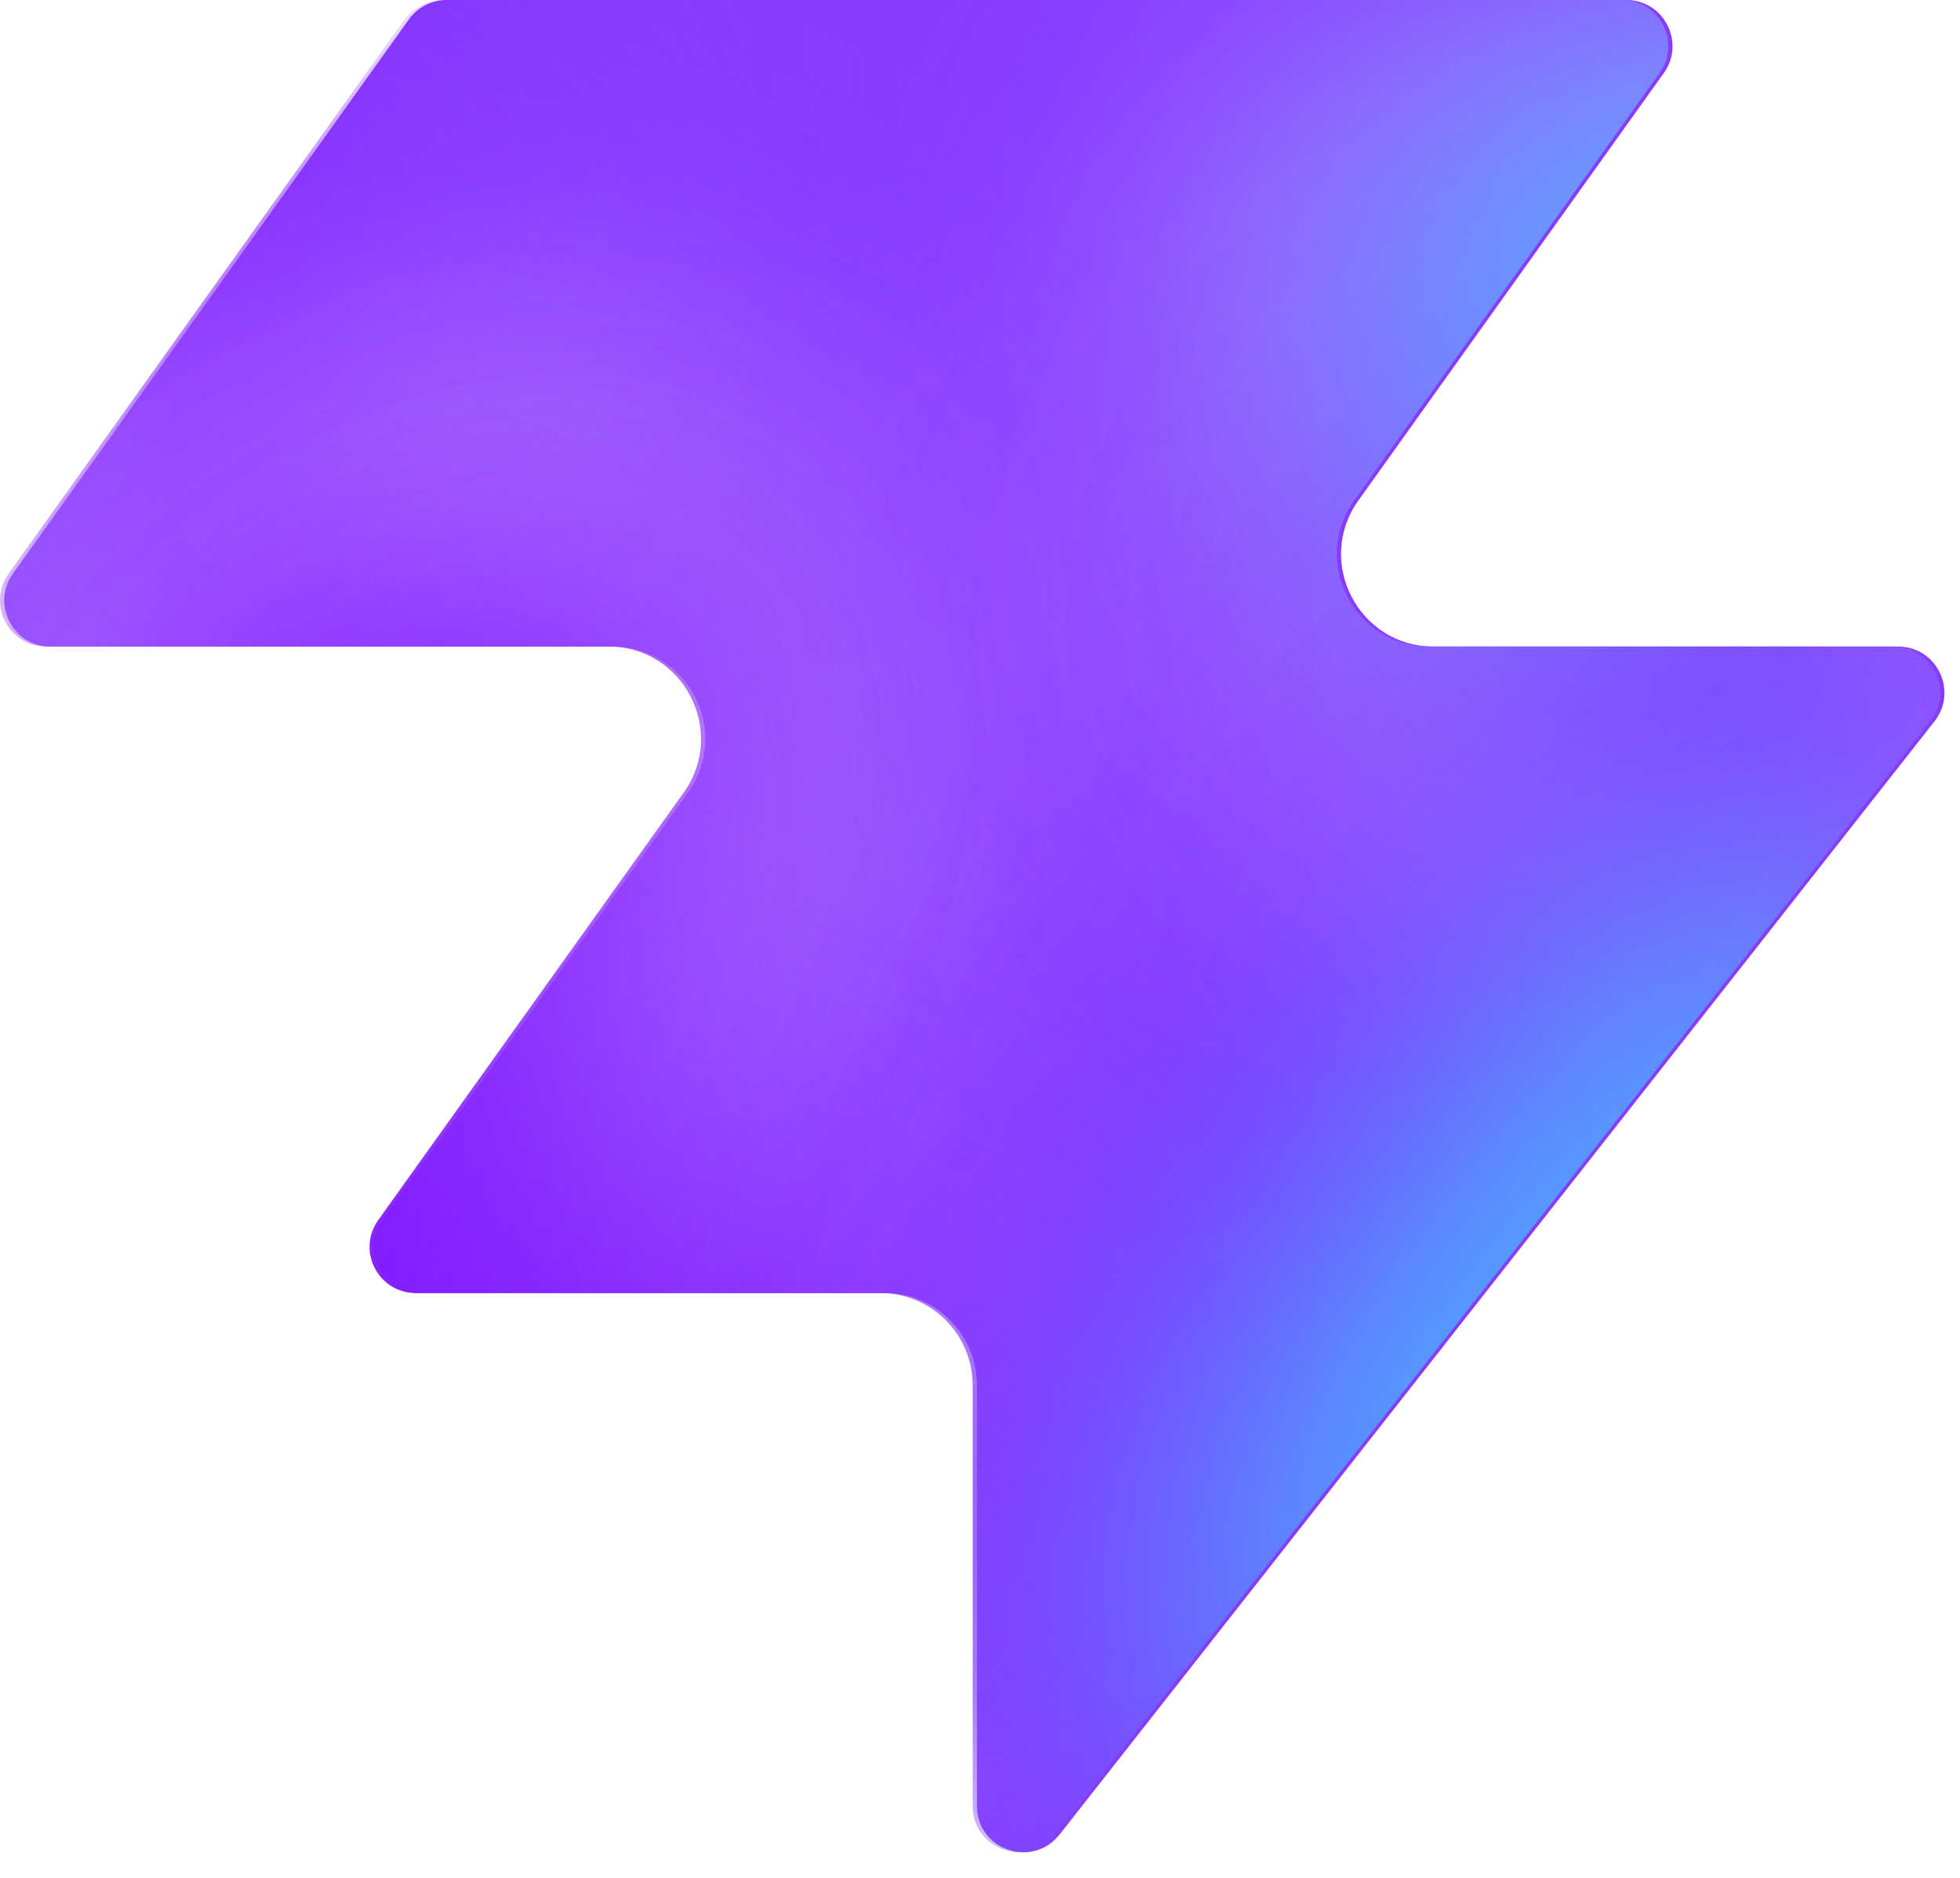
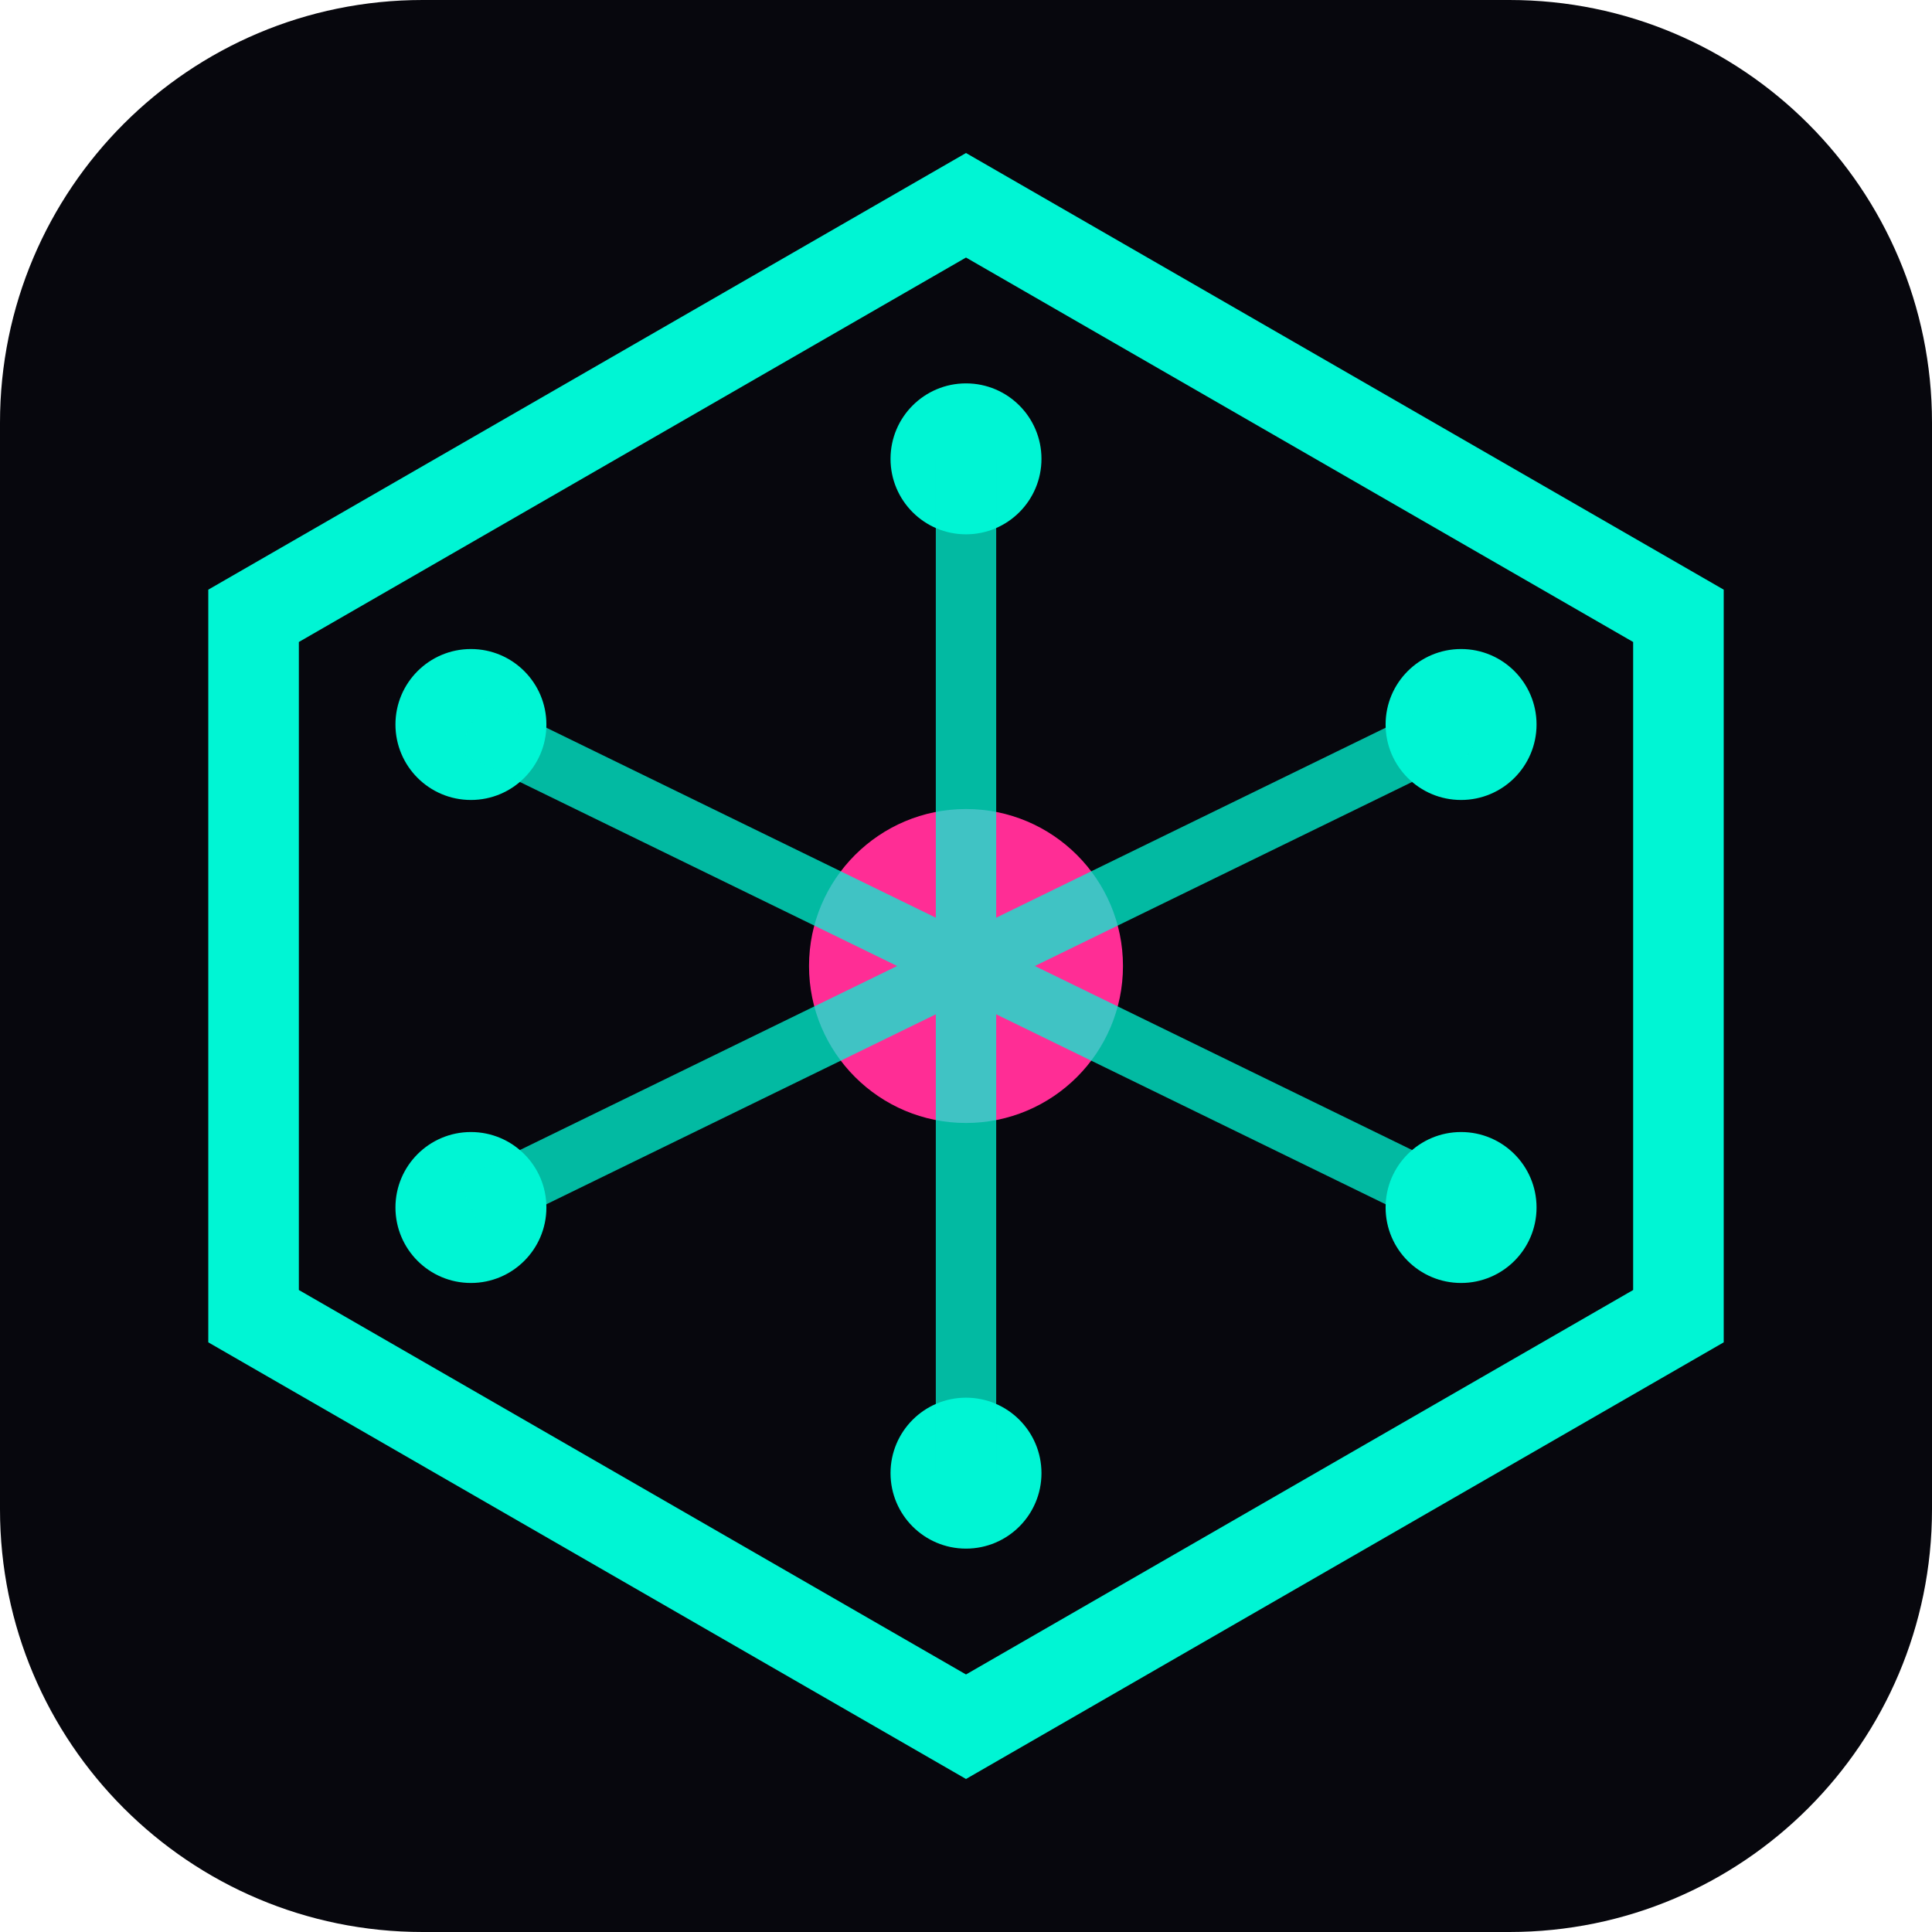
- <svg xmlns="http://www.w3.org/2000/svg" width="48" height="46" fill="none" viewBox="0 0 48 46">
-   <path fill="#863bff" d="M25.946 44.938c-.664.845-2.021.375-2.021-.698V33.937a2.26 2.26 0 0 0-2.262-2.262H10.287c-.92 0-1.456-1.04-.92-1.788l7.48-10.471c1.07-1.497 0-3.578-1.842-3.578H1.237c-.92 0-1.456-1.04-.92-1.788L10.013.474c.214-.297.556-.474.92-.474h28.894c.92 0 1.456 1.04.92 1.788l-7.48 10.471c-1.07 1.498 0 3.579 1.842 3.579h11.377c.943 0 1.473 1.088.89 1.83L25.947 44.94z" style="fill:#863bff;fill:color(display-p3 .525 .23 1);fill-opacity:1" />
-   <mask id="a" width="48" height="46" x="0" y="0" maskUnits="userSpaceOnUse" style="mask-type:alpha">
-     <path fill="#000" d="M25.842 44.938c-.664.844-2.021.375-2.021-.698V33.937a2.26 2.26 0 0 0-2.262-2.262H10.183c-.92 0-1.456-1.04-.92-1.788l7.48-10.471c1.07-1.498 0-3.579-1.842-3.579H1.133c-.92 0-1.456-1.04-.92-1.787L9.91.473c.214-.297.556-.474.92-.474h28.894c.92 0 1.456 1.04.92 1.788l-7.48 10.471c-1.07 1.498 0 3.578 1.842 3.578h11.377c.943 0 1.473 1.088.89 1.832L25.843 44.94z" style="fill:#000;fill-opacity:1" />
-   </mask>
-   <g mask="url(#a)">
-     <g filter="url(#b)">
-       <ellipse cx="5.508" cy="14.704" fill="#ede6ff" rx="5.508" ry="14.704" style="fill:#ede6ff;fill:color(display-p3 .927 .903 1);fill-opacity:1" transform="matrix(.00324 1 1 -.00324 -4.47 31.516)" />
-     </g>
-     <g filter="url(#c)">
-       <ellipse cx="10.399" cy="29.851" fill="#ede6ff" rx="10.399" ry="29.851" style="fill:#ede6ff;fill:color(display-p3 .927 .903 1);fill-opacity:1" transform="matrix(.00324 1 1 -.00324 -39.328 7.883)" />
-     </g>
-     <g filter="url(#d)">
-       <ellipse cx="5.508" cy="30.487" fill="#7e14ff" rx="5.508" ry="30.487" style="fill:#7e14ff;fill:color(display-p3 .492 .077 1);fill-opacity:1" transform="rotate(89.814 -25.913 -14.639)scale(1 -1)" />
-     </g>
-     <g filter="url(#e)">
-       <ellipse cx="5.508" cy="30.599" fill="#7e14ff" rx="5.508" ry="30.599" style="fill:#7e14ff;fill:color(display-p3 .492 .077 1);fill-opacity:1" transform="rotate(89.814 -32.644 -3.334)scale(1 -1)" />
-     </g>
-     <g filter="url(#f)">
-       <ellipse cx="5.508" cy="30.599" fill="#7e14ff" rx="5.508" ry="30.599" style="fill:#7e14ff;fill:color(display-p3 .492 .077 1);fill-opacity:1" transform="matrix(.00324 1 1 -.00324 -34.34 30.47)" />
-     </g>
-     <g filter="url(#g)">
-       <ellipse cx="14.072" cy="22.078" fill="#ede6ff" rx="14.072" ry="22.078" style="fill:#ede6ff;fill:color(display-p3 .927 .903 1);fill-opacity:1" transform="rotate(93.35 24.506 48.493)scale(-1 1)" />
-     </g>
-     <g filter="url(#h)">
-       <ellipse cx="3.47" cy="21.501" fill="#7e14ff" rx="3.47" ry="21.501" style="fill:#7e14ff;fill:color(display-p3 .492 .077 1);fill-opacity:1" transform="rotate(89.009 28.708 47.59)scale(-1 1)" />
-     </g>
-     <g filter="url(#i)">
-       <ellipse cx="3.47" cy="21.501" fill="#7e14ff" rx="3.47" ry="21.501" style="fill:#7e14ff;fill:color(display-p3 .492 .077 1);fill-opacity:1" transform="rotate(89.009 28.708 47.59)scale(-1 1)" />
-     </g>
-     <g filter="url(#j)">
-       <ellipse cx=".387" cy="8.972" fill="#7e14ff" rx="4.407" ry="29.108" style="fill:#7e14ff;fill:color(display-p3 .492 .077 1);fill-opacity:1" transform="rotate(39.51 .387 8.972)" />
-     </g>
-     <g filter="url(#k)">
-       <ellipse cx="47.523" cy="-6.092" fill="#7e14ff" rx="4.407" ry="29.108" style="fill:#7e14ff;fill:color(display-p3 .492 .077 1);fill-opacity:1" transform="rotate(37.892 47.523 -6.092)" />
-     </g>
-     <g filter="url(#l)">
-       <ellipse cx="41.412" cy="6.333" fill="#47bfff" rx="5.971" ry="9.665" style="fill:#47bfff;fill:color(display-p3 .28 .748 1);fill-opacity:1" transform="rotate(37.892 41.412 6.333)" />
-     </g>
-     <g filter="url(#m)">
-       <ellipse cx="-1.879" cy="38.332" fill="#7e14ff" rx="4.407" ry="29.108" style="fill:#7e14ff;fill:color(display-p3 .492 .077 1);fill-opacity:1" transform="rotate(37.892 -1.88 38.332)" />
-     </g>
-     <g filter="url(#n)">
-       <ellipse cx="-1.879" cy="38.332" fill="#7e14ff" rx="4.407" ry="29.108" style="fill:#7e14ff;fill:color(display-p3 .492 .077 1);fill-opacity:1" transform="rotate(37.892 -1.88 38.332)" />
-     </g>
-     <g filter="url(#o)">
-       <ellipse cx="35.651" cy="29.907" fill="#7e14ff" rx="4.407" ry="29.108" style="fill:#7e14ff;fill:color(display-p3 .492 .077 1);fill-opacity:1" transform="rotate(37.892 35.651 29.907)" />
-     </g>
-     <g filter="url(#p)">
-       <ellipse cx="38.418" cy="32.4" fill="#47bfff" rx="5.971" ry="15.297" style="fill:#47bfff;fill:color(display-p3 .28 .748 1);fill-opacity:1" transform="rotate(37.892 38.418 32.4)" />
-     </g>
+ <svg xmlns="http://www.w3.org/2000/svg" viewBox="0 0 32 32">
+   <rect width="32" height="32" rx="7" fill="#07070d" />
+   <polygon points="16,3.4 27.8,10.2 27.8,21.8 16,28.6 4.2,21.8 4.2,10.2" fill="none" stroke="#00f5d4" stroke-width="1.5" />
+   <circle cx="16" cy="16" r="2.6" fill="#ff2d95" />
+   <circle cx="16" cy="7.6" r="1.25" fill="#00f5d4" />
+   <circle cx="24.2" cy="12" r="1.25" fill="#00f5d4" />
+   <circle cx="24.2" cy="20" r="1.25" fill="#00f5d4" />
+   <circle cx="16" cy="24.4" r="1.25" fill="#00f5d4" />
+   <circle cx="7.8" cy="20" r="1.25" fill="#00f5d4" />
+   <circle cx="7.8" cy="12" r="1.25" fill="#00f5d4" />
+   <g stroke="#00f5d4" stroke-width="1" opacity="0.75">
+     <line x1="16" y1="16" x2="16" y2="7.6" />
+     <line x1="16" y1="16" x2="24.2" y2="12" />
+     <line x1="16" y1="16" x2="24.2" y2="20" />
+     <line x1="16" y1="16" x2="16" y2="24.4" />
+     <line x1="16" y1="16" x2="7.8" y2="20" />
+     <line x1="16" y1="16" x2="7.8" y2="12" />
  </g>
-   <defs>
-     <filter id="b" width="60.045" height="41.654" x="-19.77" y="16.149" color-interpolation-filters="sRGB" filterUnits="userSpaceOnUse">
-       <feFlood flood-opacity="0" result="BackgroundImageFix" />
-       <feBlend in="SourceGraphic" in2="BackgroundImageFix" result="shape" />
-       <feGaussianBlur result="effect1_foregroundBlur_2002_17158" stdDeviation="7.659" />
-     </filter>
-     <filter id="c" width="90.34" height="51.437" x="-54.613" y="-7.533" color-interpolation-filters="sRGB" filterUnits="userSpaceOnUse">
-       <feFlood flood-opacity="0" result="BackgroundImageFix" />
-       <feBlend in="SourceGraphic" in2="BackgroundImageFix" result="shape" />
-       <feGaussianBlur result="effect1_foregroundBlur_2002_17158" stdDeviation="7.659" />
-     </filter>
-     <filter id="d" width="79.355" height="29.4" x="-49.64" y="2.03" color-interpolation-filters="sRGB" filterUnits="userSpaceOnUse">
-       <feFlood flood-opacity="0" result="BackgroundImageFix" />
-       <feBlend in="SourceGraphic" in2="BackgroundImageFix" result="shape" />
-       <feGaussianBlur result="effect1_foregroundBlur_2002_17158" stdDeviation="4.596" />
-     </filter>
-     <filter id="e" width="79.579" height="29.4" x="-45.045" y="20.029" color-interpolation-filters="sRGB" filterUnits="userSpaceOnUse">
-       <feFlood flood-opacity="0" result="BackgroundImageFix" />
-       <feBlend in="SourceGraphic" in2="BackgroundImageFix" result="shape" />
-       <feGaussianBlur result="effect1_foregroundBlur_2002_17158" stdDeviation="4.596" />
-     </filter>
-     <filter id="f" width="79.579" height="29.4" x="-43.513" y="21.178" color-interpolation-filters="sRGB" filterUnits="userSpaceOnUse">
-       <feFlood flood-opacity="0" result="BackgroundImageFix" />
-       <feBlend in="SourceGraphic" in2="BackgroundImageFix" result="shape" />
-       <feGaussianBlur result="effect1_foregroundBlur_2002_17158" stdDeviation="4.596" />
-     </filter>
-     <filter id="g" width="74.749" height="58.852" x="15.756" y="-17.901" color-interpolation-filters="sRGB" filterUnits="userSpaceOnUse">
-       <feFlood flood-opacity="0" result="BackgroundImageFix" />
-       <feBlend in="SourceGraphic" in2="BackgroundImageFix" result="shape" />
-       <feGaussianBlur result="effect1_foregroundBlur_2002_17158" stdDeviation="7.659" />
-     </filter>
-     <filter id="h" width="61.377" height="25.362" x="23.548" y="2.284" color-interpolation-filters="sRGB" filterUnits="userSpaceOnUse">
-       <feFlood flood-opacity="0" result="BackgroundImageFix" />
-       <feBlend in="SourceGraphic" in2="BackgroundImageFix" result="shape" />
-       <feGaussianBlur result="effect1_foregroundBlur_2002_17158" stdDeviation="4.596" />
-     </filter>
-     <filter id="i" width="61.377" height="25.362" x="23.548" y="2.284" color-interpolation-filters="sRGB" filterUnits="userSpaceOnUse">
-       <feFlood flood-opacity="0" result="BackgroundImageFix" />
-       <feBlend in="SourceGraphic" in2="BackgroundImageFix" result="shape" />
-       <feGaussianBlur result="effect1_foregroundBlur_2002_17158" stdDeviation="4.596" />
-     </filter>
-     <filter id="j" width="56.045" height="63.649" x="-27.636" y="-22.853" color-interpolation-filters="sRGB" filterUnits="userSpaceOnUse">
-       <feFlood flood-opacity="0" result="BackgroundImageFix" />
-       <feBlend in="SourceGraphic" in2="BackgroundImageFix" result="shape" />
-       <feGaussianBlur result="effect1_foregroundBlur_2002_17158" stdDeviation="4.596" />
-     </filter>
-     <filter id="k" width="54.814" height="64.646" x="20.116" y="-38.415" color-interpolation-filters="sRGB" filterUnits="userSpaceOnUse">
-       <feFlood flood-opacity="0" result="BackgroundImageFix" />
-       <feBlend in="SourceGraphic" in2="BackgroundImageFix" result="shape" />
-       <feGaussianBlur result="effect1_foregroundBlur_2002_17158" stdDeviation="4.596" />
-     </filter>
-     <filter id="l" width="33.541" height="35.313" x="24.641" y="-11.323" color-interpolation-filters="sRGB" filterUnits="userSpaceOnUse">
-       <feFlood flood-opacity="0" result="BackgroundImageFix" />
-       <feBlend in="SourceGraphic" in2="BackgroundImageFix" result="shape" />
-       <feGaussianBlur result="effect1_foregroundBlur_2002_17158" stdDeviation="4.596" />
-     </filter>
-     <filter id="m" width="54.814" height="64.646" x="-29.286" y="6.009" color-interpolation-filters="sRGB" filterUnits="userSpaceOnUse">
-       <feFlood flood-opacity="0" result="BackgroundImageFix" />
-       <feBlend in="SourceGraphic" in2="BackgroundImageFix" result="shape" />
-       <feGaussianBlur result="effect1_foregroundBlur_2002_17158" stdDeviation="4.596" />
-     </filter>
-     <filter id="n" width="54.814" height="64.646" x="-29.286" y="6.009" color-interpolation-filters="sRGB" filterUnits="userSpaceOnUse">
-       <feFlood flood-opacity="0" result="BackgroundImageFix" />
-       <feBlend in="SourceGraphic" in2="BackgroundImageFix" result="shape" />
-       <feGaussianBlur result="effect1_foregroundBlur_2002_17158" stdDeviation="4.596" />
-     </filter>
-     <filter id="o" width="54.814" height="64.646" x="8.244" y="-2.416" color-interpolation-filters="sRGB" filterUnits="userSpaceOnUse">
-       <feFlood flood-opacity="0" result="BackgroundImageFix" />
-       <feBlend in="SourceGraphic" in2="BackgroundImageFix" result="shape" />
-       <feGaussianBlur result="effect1_foregroundBlur_2002_17158" stdDeviation="4.596" />
-     </filter>
-     <filter id="p" width="39.409" height="43.623" x="18.713" y="10.588" color-interpolation-filters="sRGB" filterUnits="userSpaceOnUse">
-       <feFlood flood-opacity="0" result="BackgroundImageFix" />
-       <feBlend in="SourceGraphic" in2="BackgroundImageFix" result="shape" />
-       <feGaussianBlur result="effect1_foregroundBlur_2002_17158" stdDeviation="4.596" />
-     </filter>
-   </defs>
</svg>
